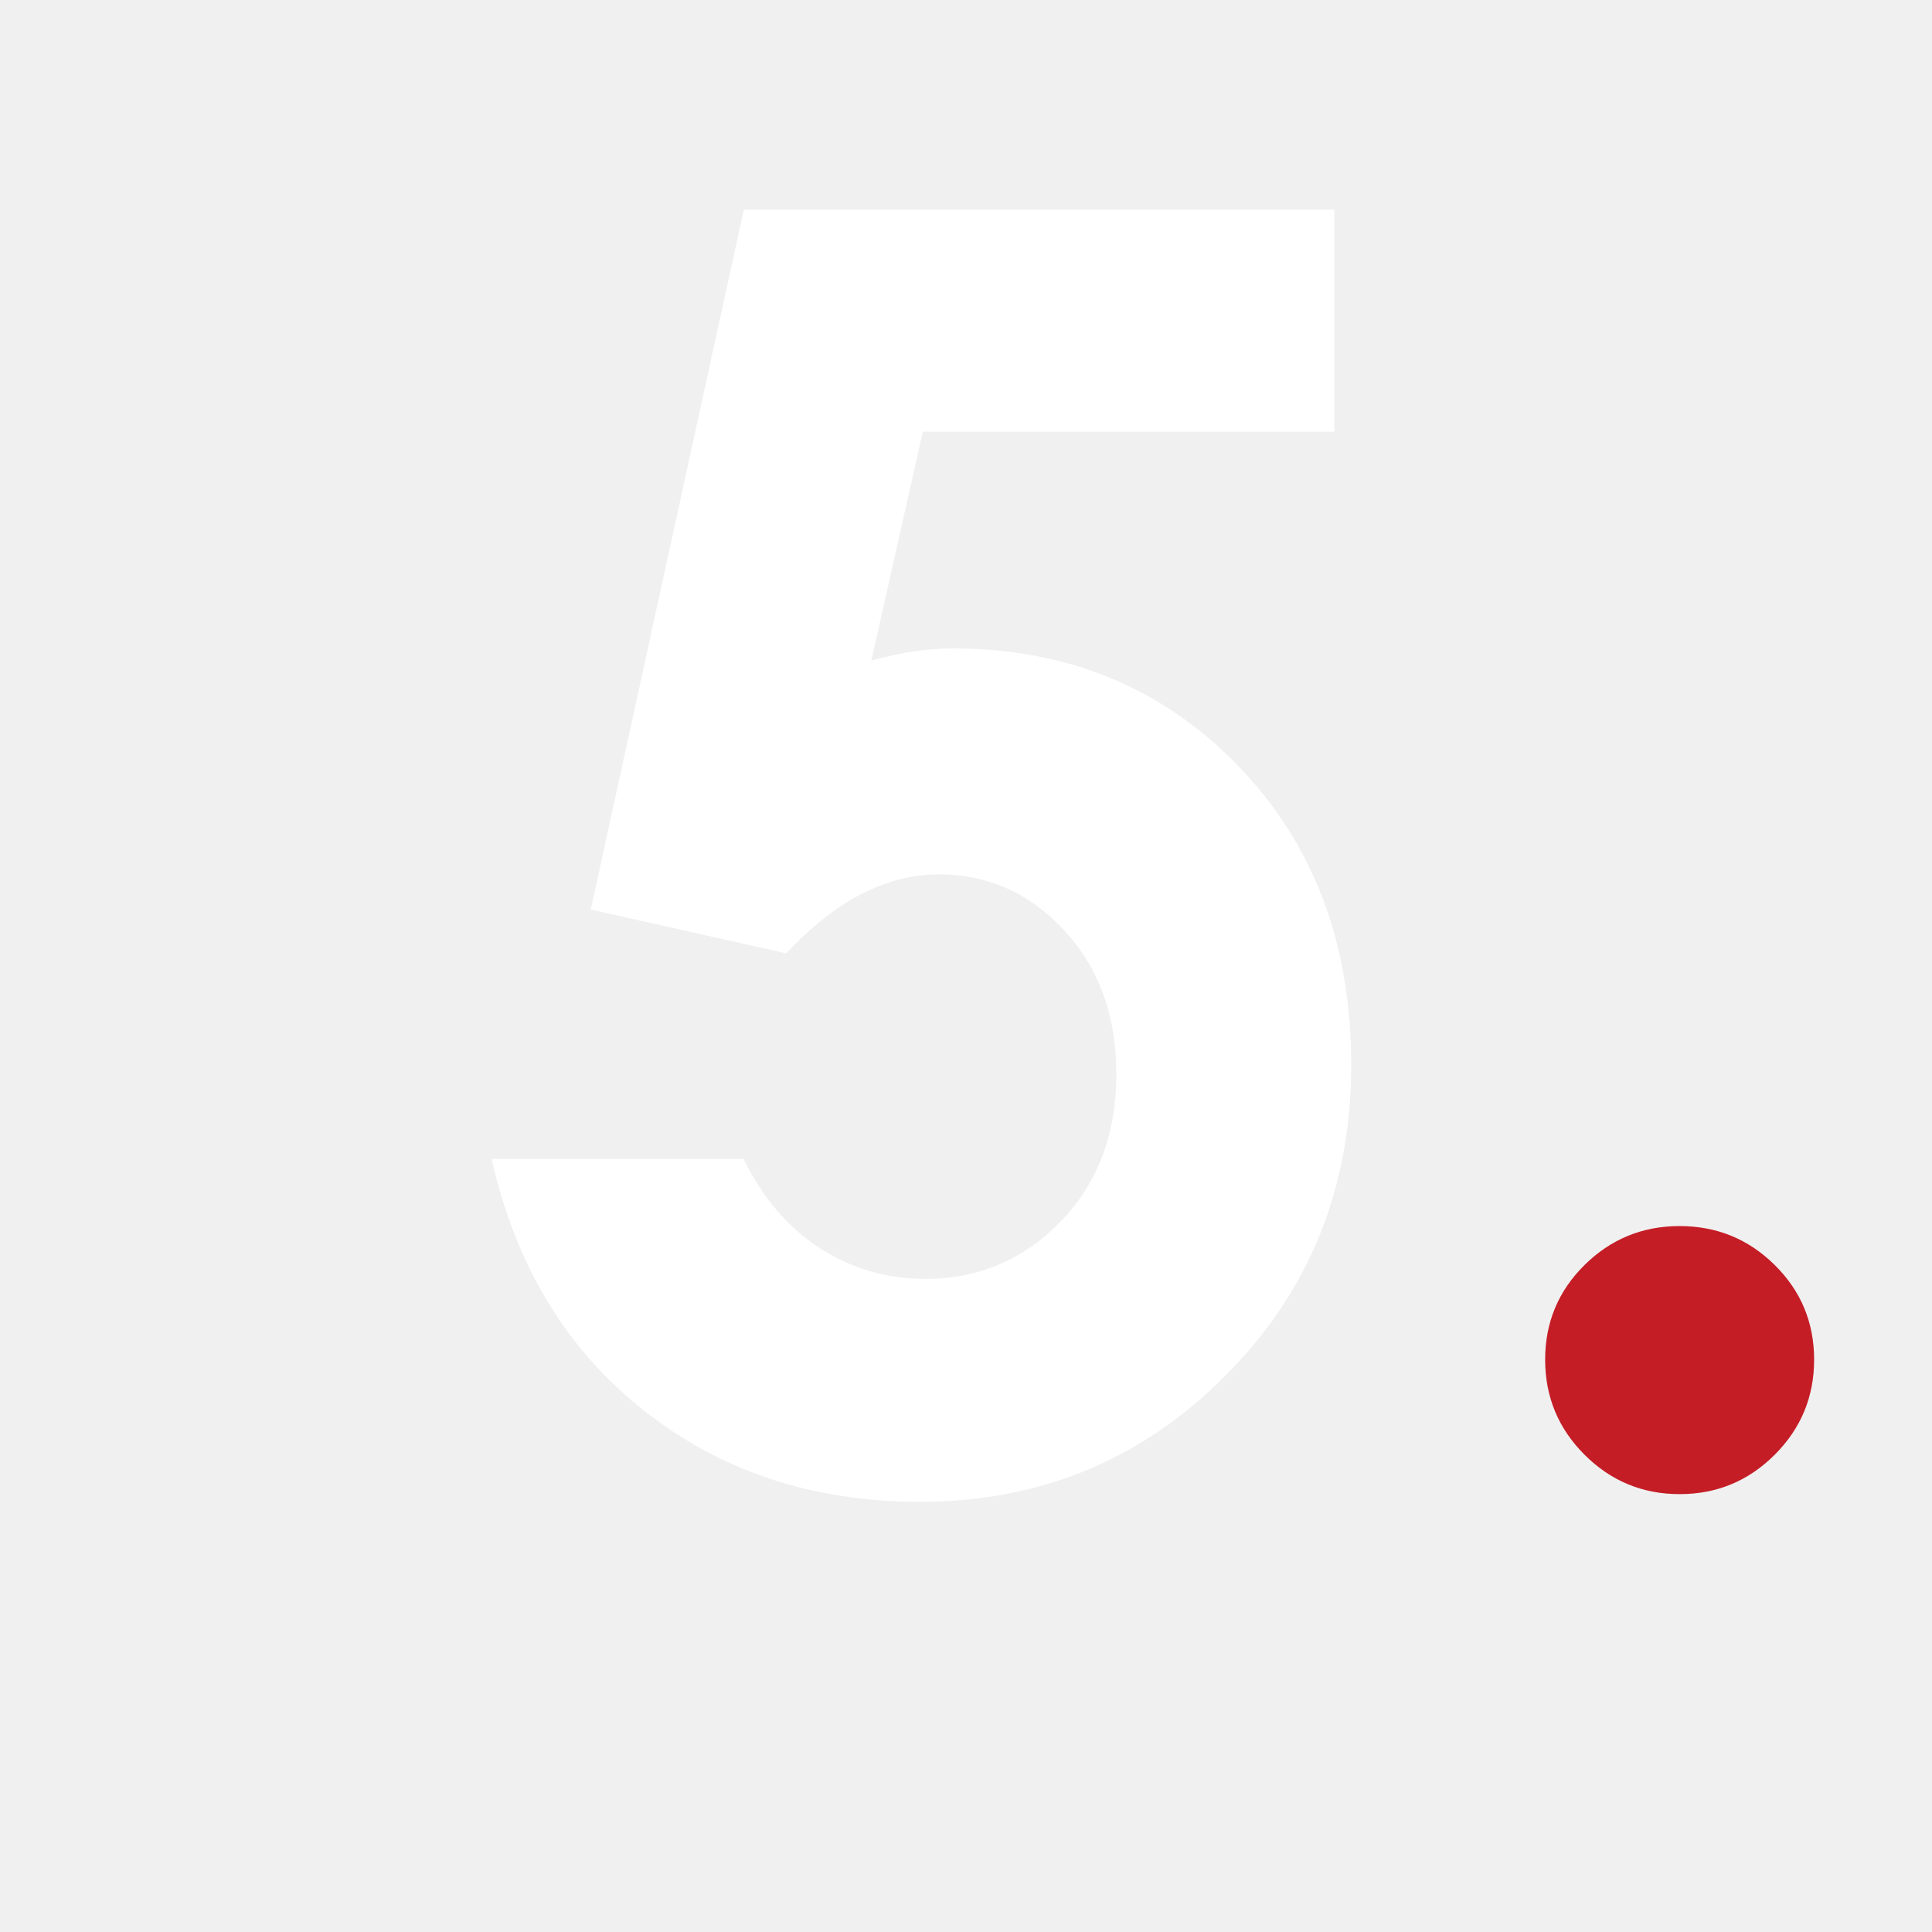
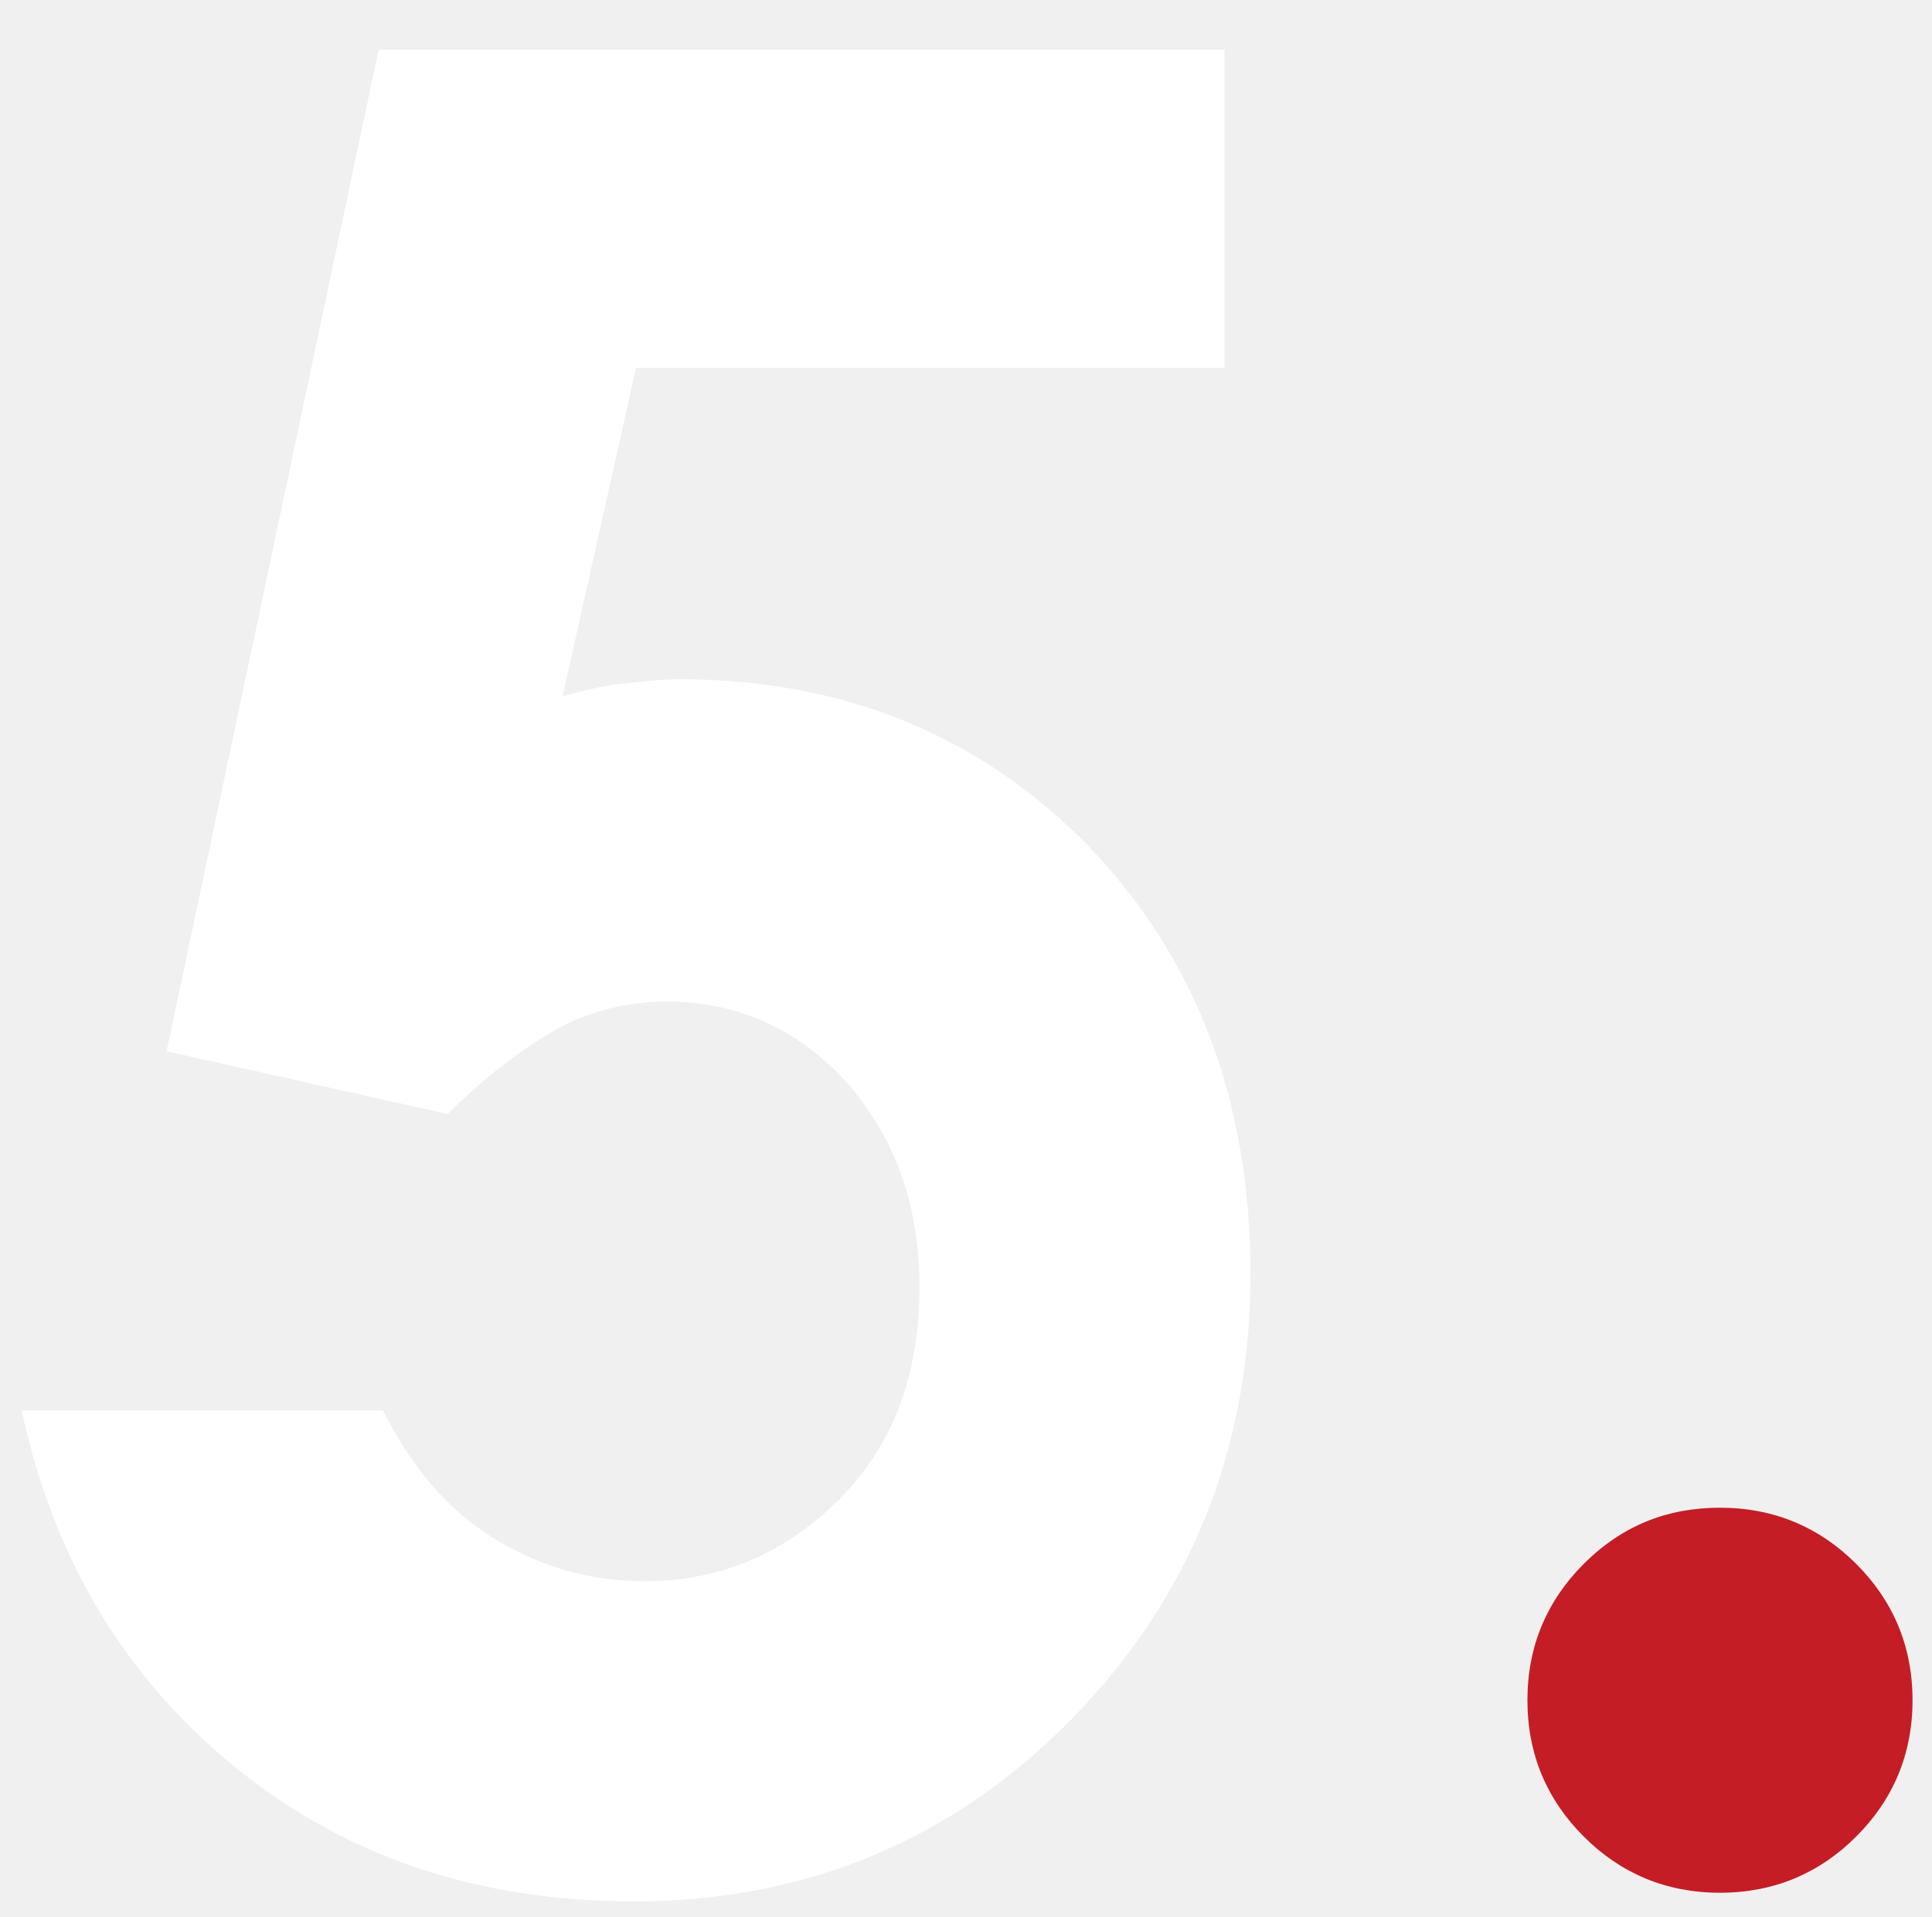
- <svg xmlns="http://www.w3.org/2000/svg" version="1.1" id="Слой_1" x="0px" y="0px" viewBox="0 0 128 128" style="enable-background:new 0 0 128 128;" xml:space="preserve">
+ <svg xmlns="http://www.w3.org/2000/svg" version="1.1" id="Слой_1" x="0px" y="0px" viewBox="0 0 89.3 88.6" style="enable-background:new 0 0 89.3 88.6;" xml:space="preserve">
  <style type="text/css">
- 	.st0{fill:#3C3B6F;}
- 	.st1{fill:#FFFFFF;}
- 	.st2{fill:#C51D26;}
+ 	.st0{fill:#FFFFFF;}
+ 	.st1{fill:#C51D26;}
</style>
  <g>
-     <path class="st1" d="M49.28,13.89H88.4V28.6H61.14l-3.41,15.16c0.95-0.26,1.87-0.46,2.78-0.6c0.91-0.13,1.78-0.2,2.61-0.2   c7.57,0,13.86,2.58,18.88,7.75c5.02,5.17,7.52,11.78,7.52,19.84c0,8.14-2.77,15-8.32,20.58c-5.55,5.58-12.29,8.37-20.24,8.37   c-7.12,0-13.23-2.03-18.34-6.08s-8.46-9.6-10.05-16.64h16.69c1.29,2.61,2.98,4.59,5.08,5.93c2.1,1.34,4.42,2.02,6.96,2.02   c3.52,0,6.51-1.27,8.97-3.8c2.46-2.54,3.69-5.79,3.69-9.77c0-3.86-1.15-7.03-3.44-9.51c-2.29-2.48-5.06-3.72-8.32-3.72   c-1.74,0-3.45,0.44-5.14,1.31s-3.34,2.18-4.97,3.92l-12.95-2.9L49.28,13.89z" />
-     <path class="st2" d="M111.28,81.23c2.46,0,4.56,0.86,6.3,2.58c1.74,1.72,2.61,3.81,2.61,6.27c0,2.46-0.87,4.56-2.61,6.3   c-1.74,1.74-3.84,2.61-6.3,2.61s-4.56-0.87-6.3-2.61c-1.74-1.74-2.61-3.84-2.61-6.3c0-2.46,0.87-4.55,2.61-6.27   C106.72,82.09,108.82,81.23,111.28,81.23z" />
+     <path class="st0" d="M17.5,2.3h39.1V17H29.4L26,32.2c1-0.3,1.9-0.5,2.8-0.6c0.9-0.1,1.8-0.2,2.6-0.2c7.6,0,13.9,2.6,18.9,7.7   c5,5.2,7.5,11.8,7.5,19.8c0,8.1-2.8,15-8.3,20.6s-12.3,8.4-20.2,8.4c-7.1,0-13.2-2-18.3-6.1s-8.5-9.6-10-16.6h16.7   c1.3,2.6,3,4.6,5.1,5.9c2.1,1.3,4.4,2,7,2c3.5,0,6.5-1.3,9-3.8c2.5-2.5,3.7-5.8,3.7-9.8c0-3.9-1.2-7-3.4-9.5   c-2.3-2.5-5.1-3.7-8.3-3.7c-1.7,0-3.5,0.4-5.1,1.3s-3.3,2.2-5,3.9l-13-2.9L17.5,2.3z" />
+     <path class="st1" d="M79.5,69.7c2.5,0,4.6,0.9,6.3,2.6c1.7,1.7,2.6,3.8,2.6,6.3s-0.9,4.6-2.6,6.3c-1.7,1.7-3.8,2.6-6.3,2.6   s-4.6-0.9-6.3-2.6c-1.7-1.7-2.6-3.8-2.6-6.3c0-2.5,0.9-4.6,2.6-6.3C75,70.5,77.1,69.7,79.5,69.7z" />
  </g>
</svg>
